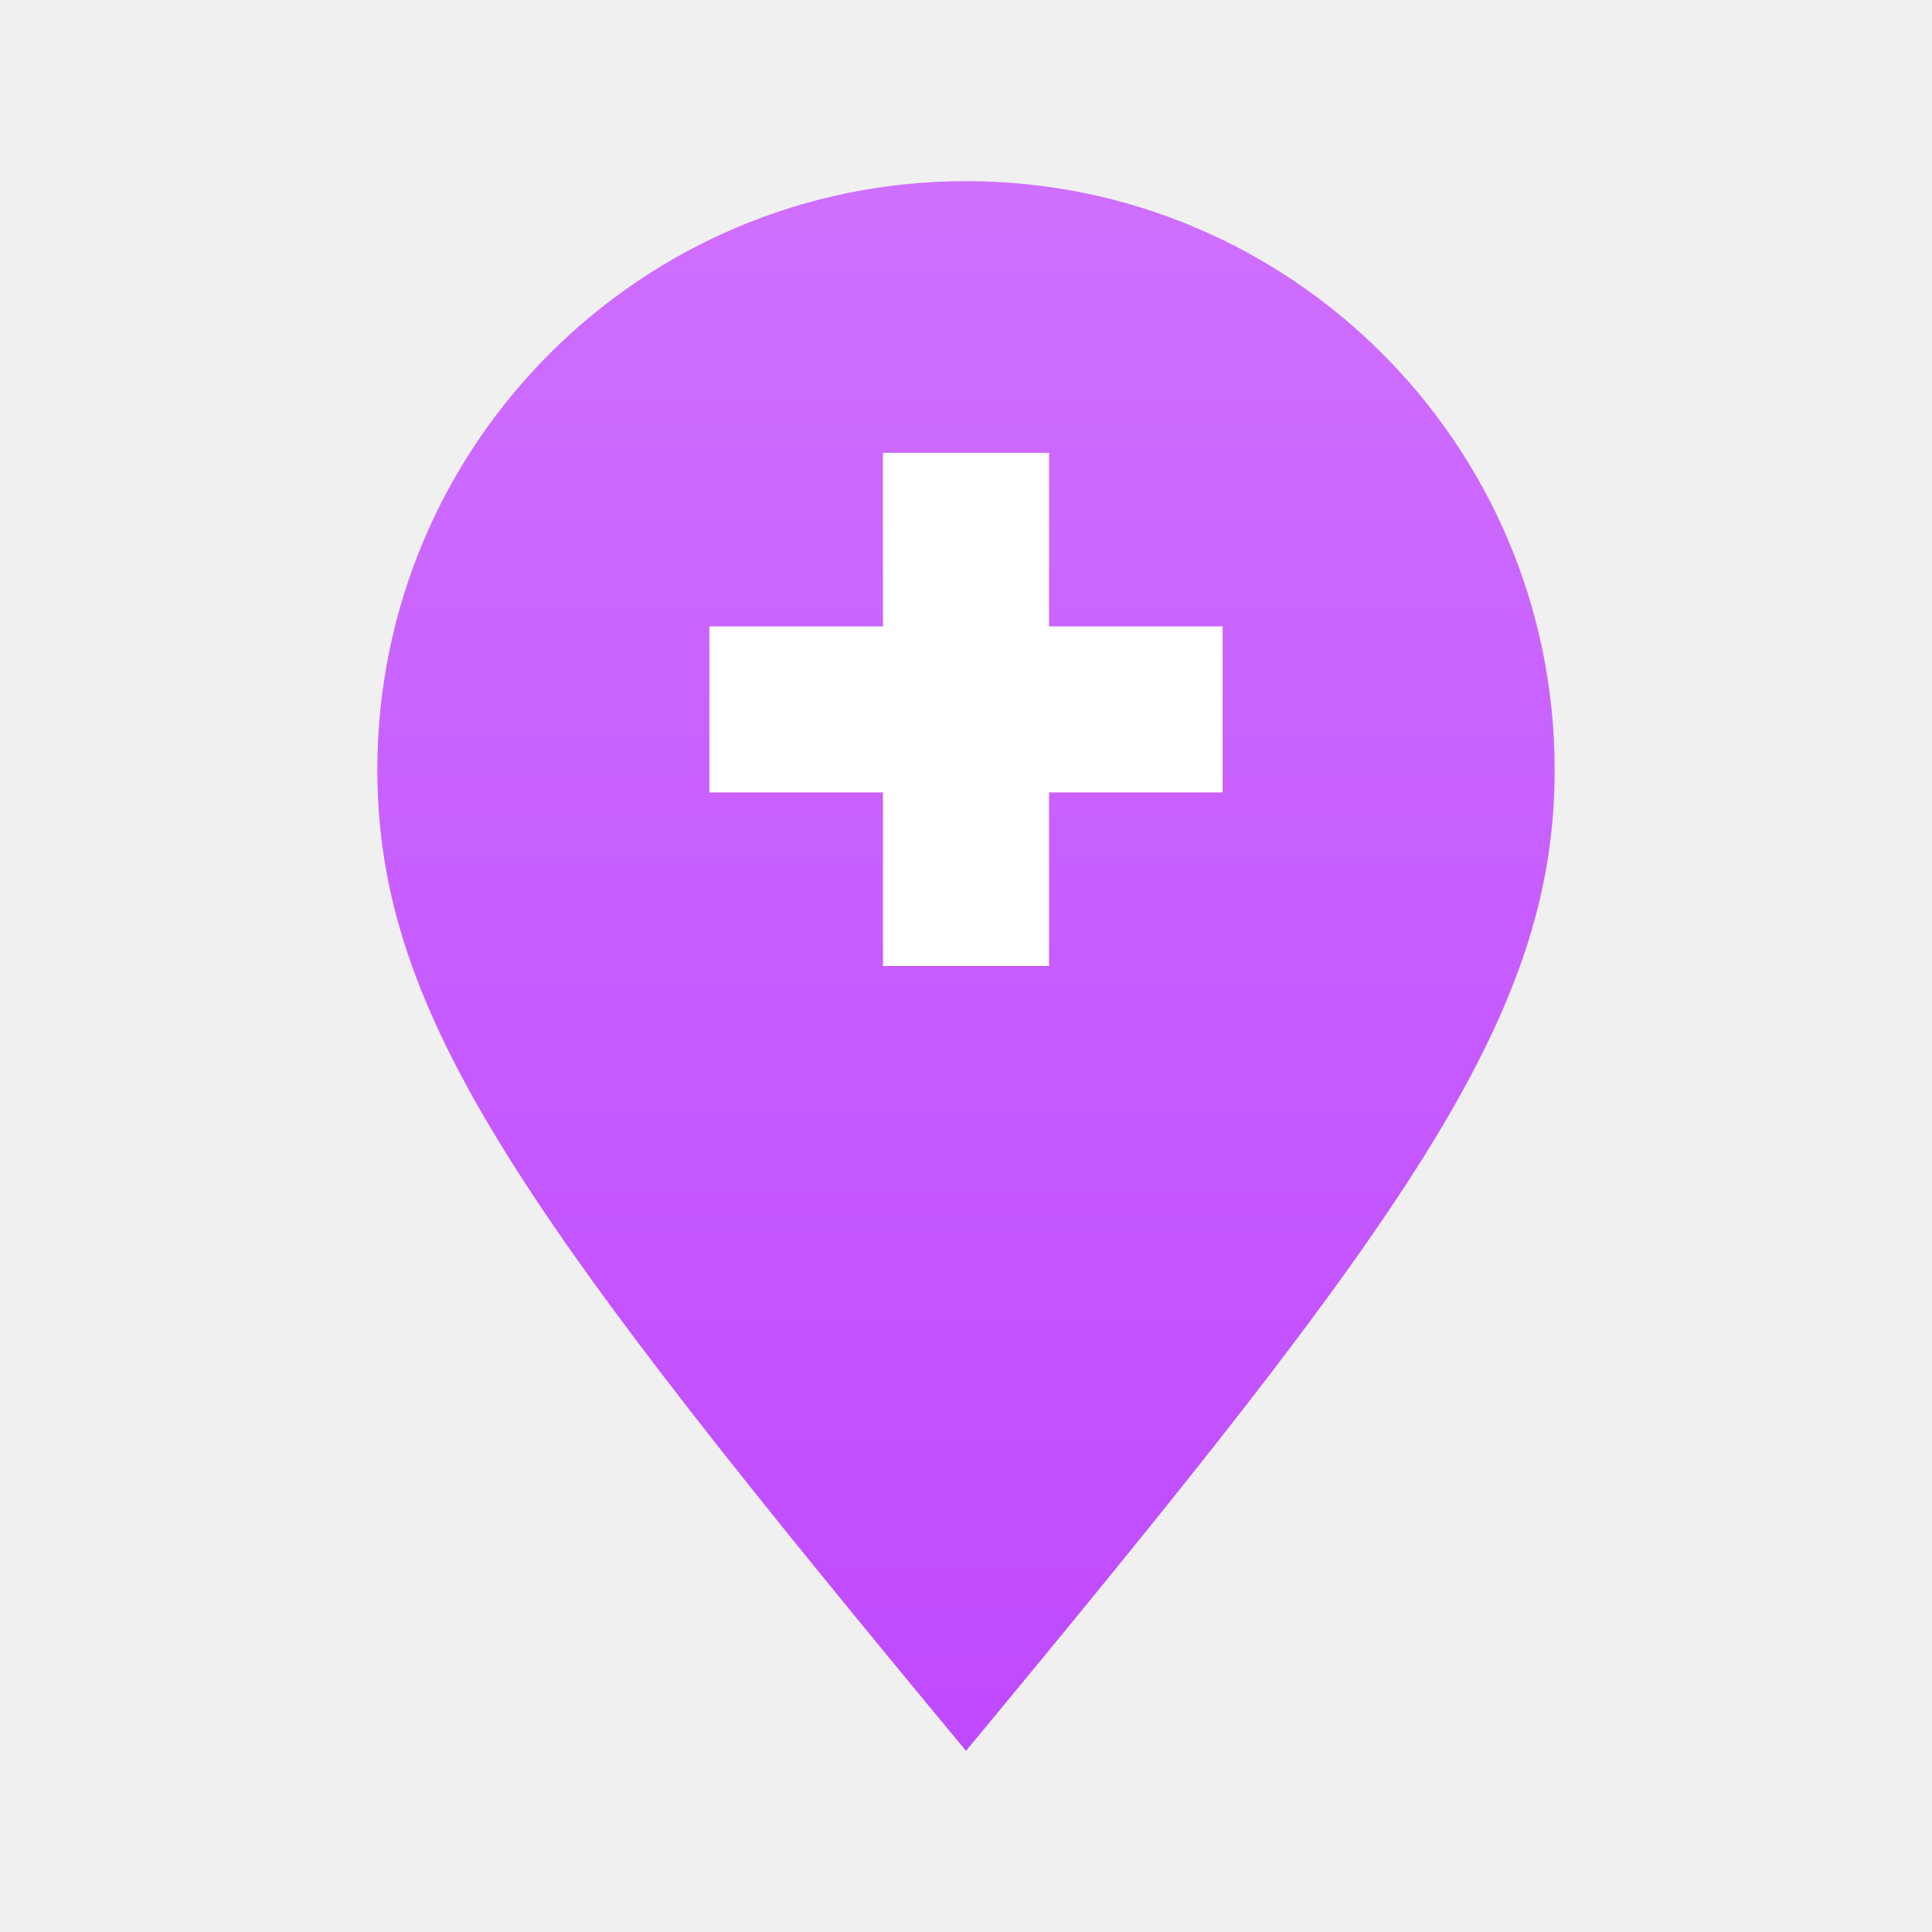
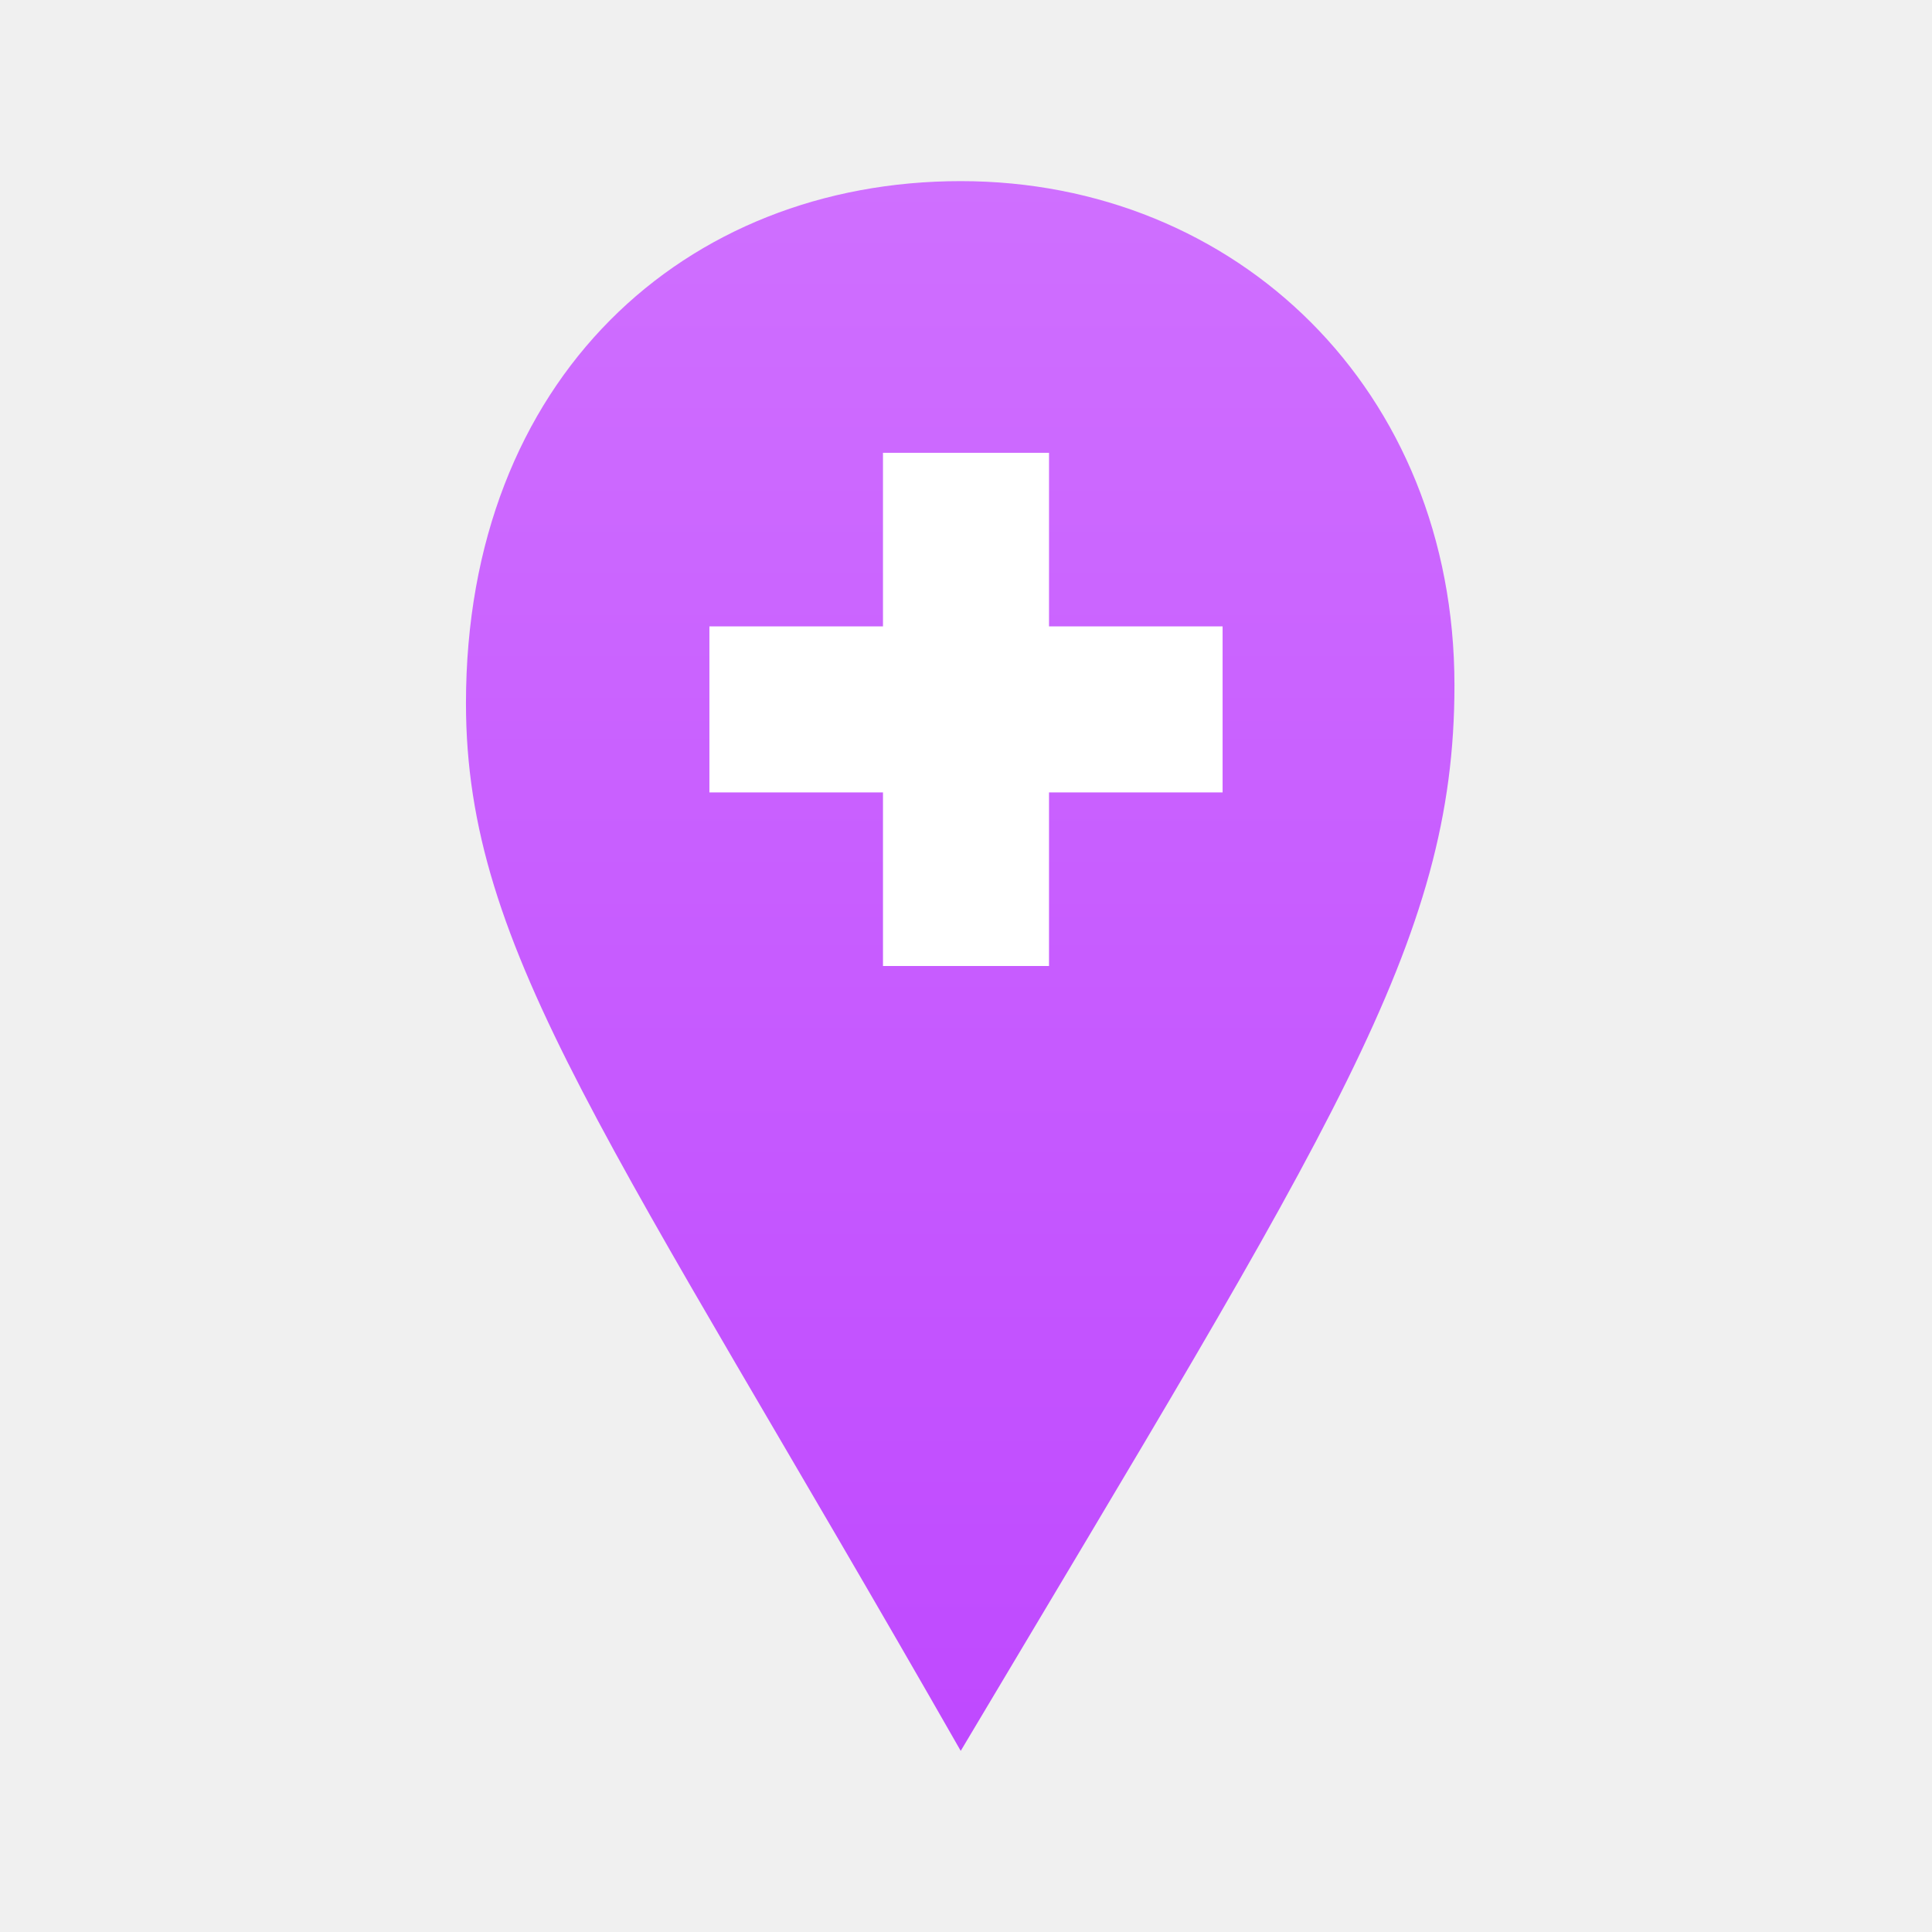
- <svg xmlns="http://www.w3.org/2000/svg" width="256" height="256" viewBox="0 0 256 256">
-   <defs>
-     <linearGradient id="pinGradient" x1="0" y1="0" x2="0" y2="1">
-       <stop offset="0%" stop-color="#CF6FFF" />
-       <stop offset="100%" stop-color="#BF49FF" />
+ <svg xmlns="http://www.w3.org/2000/svg" width="256" height="256" viewBox="0 0 256 256" version="1.1" id="svg3">
+   <defs id="defs2">
+     <linearGradient id="pinGradient" x1="57.735" y1="20.785" x2="57.735" y2="200.918" gradientTransform="matrix(0.7341311,0,0,1.1547,18.79541,0)" gradientUnits="userSpaceOnUse">
+       <stop offset="0%" stop-color="#CF6FFF" id="stop1" />
+       <stop offset="100%" stop-color="#BF49FF" id="stop2" />
    </linearGradient>
  </defs>
-   <path d="       M128 24       C171.08 24 206 58.92 206 102       C206 135 186 162 128 232       C70 162 50 135 50 102       C50 58.92 84.92 24 128 24       Z     " fill="url(#pinGradient)" />
-   <rect x="117" y="60" width="22" height="68" fill="white" />
-   <rect x="94" y="83" width="68" height="22" fill="white" />
+   <path d="M 127.301,24 C 90.782,24 61.743,50.108 61.743,93.188 61.743,126.188 80.93,150.82 127.301,232 176.468,149.422 192.723,124.944 192.723,90.82 192.723,51.625 163.82,24 127.301,24 Z" style="fill:url(#pinGradient);stroke-width:0.921" id="path3" />
+   <g id="g3">
+     <rect x="117" y="60" width="22" height="68" fill="#ffffff" id="rect2" />
+     <rect x="94" y="83" width="68" height="22" fill="#ffffff" id="rect3" />
+   </g>
</svg>
